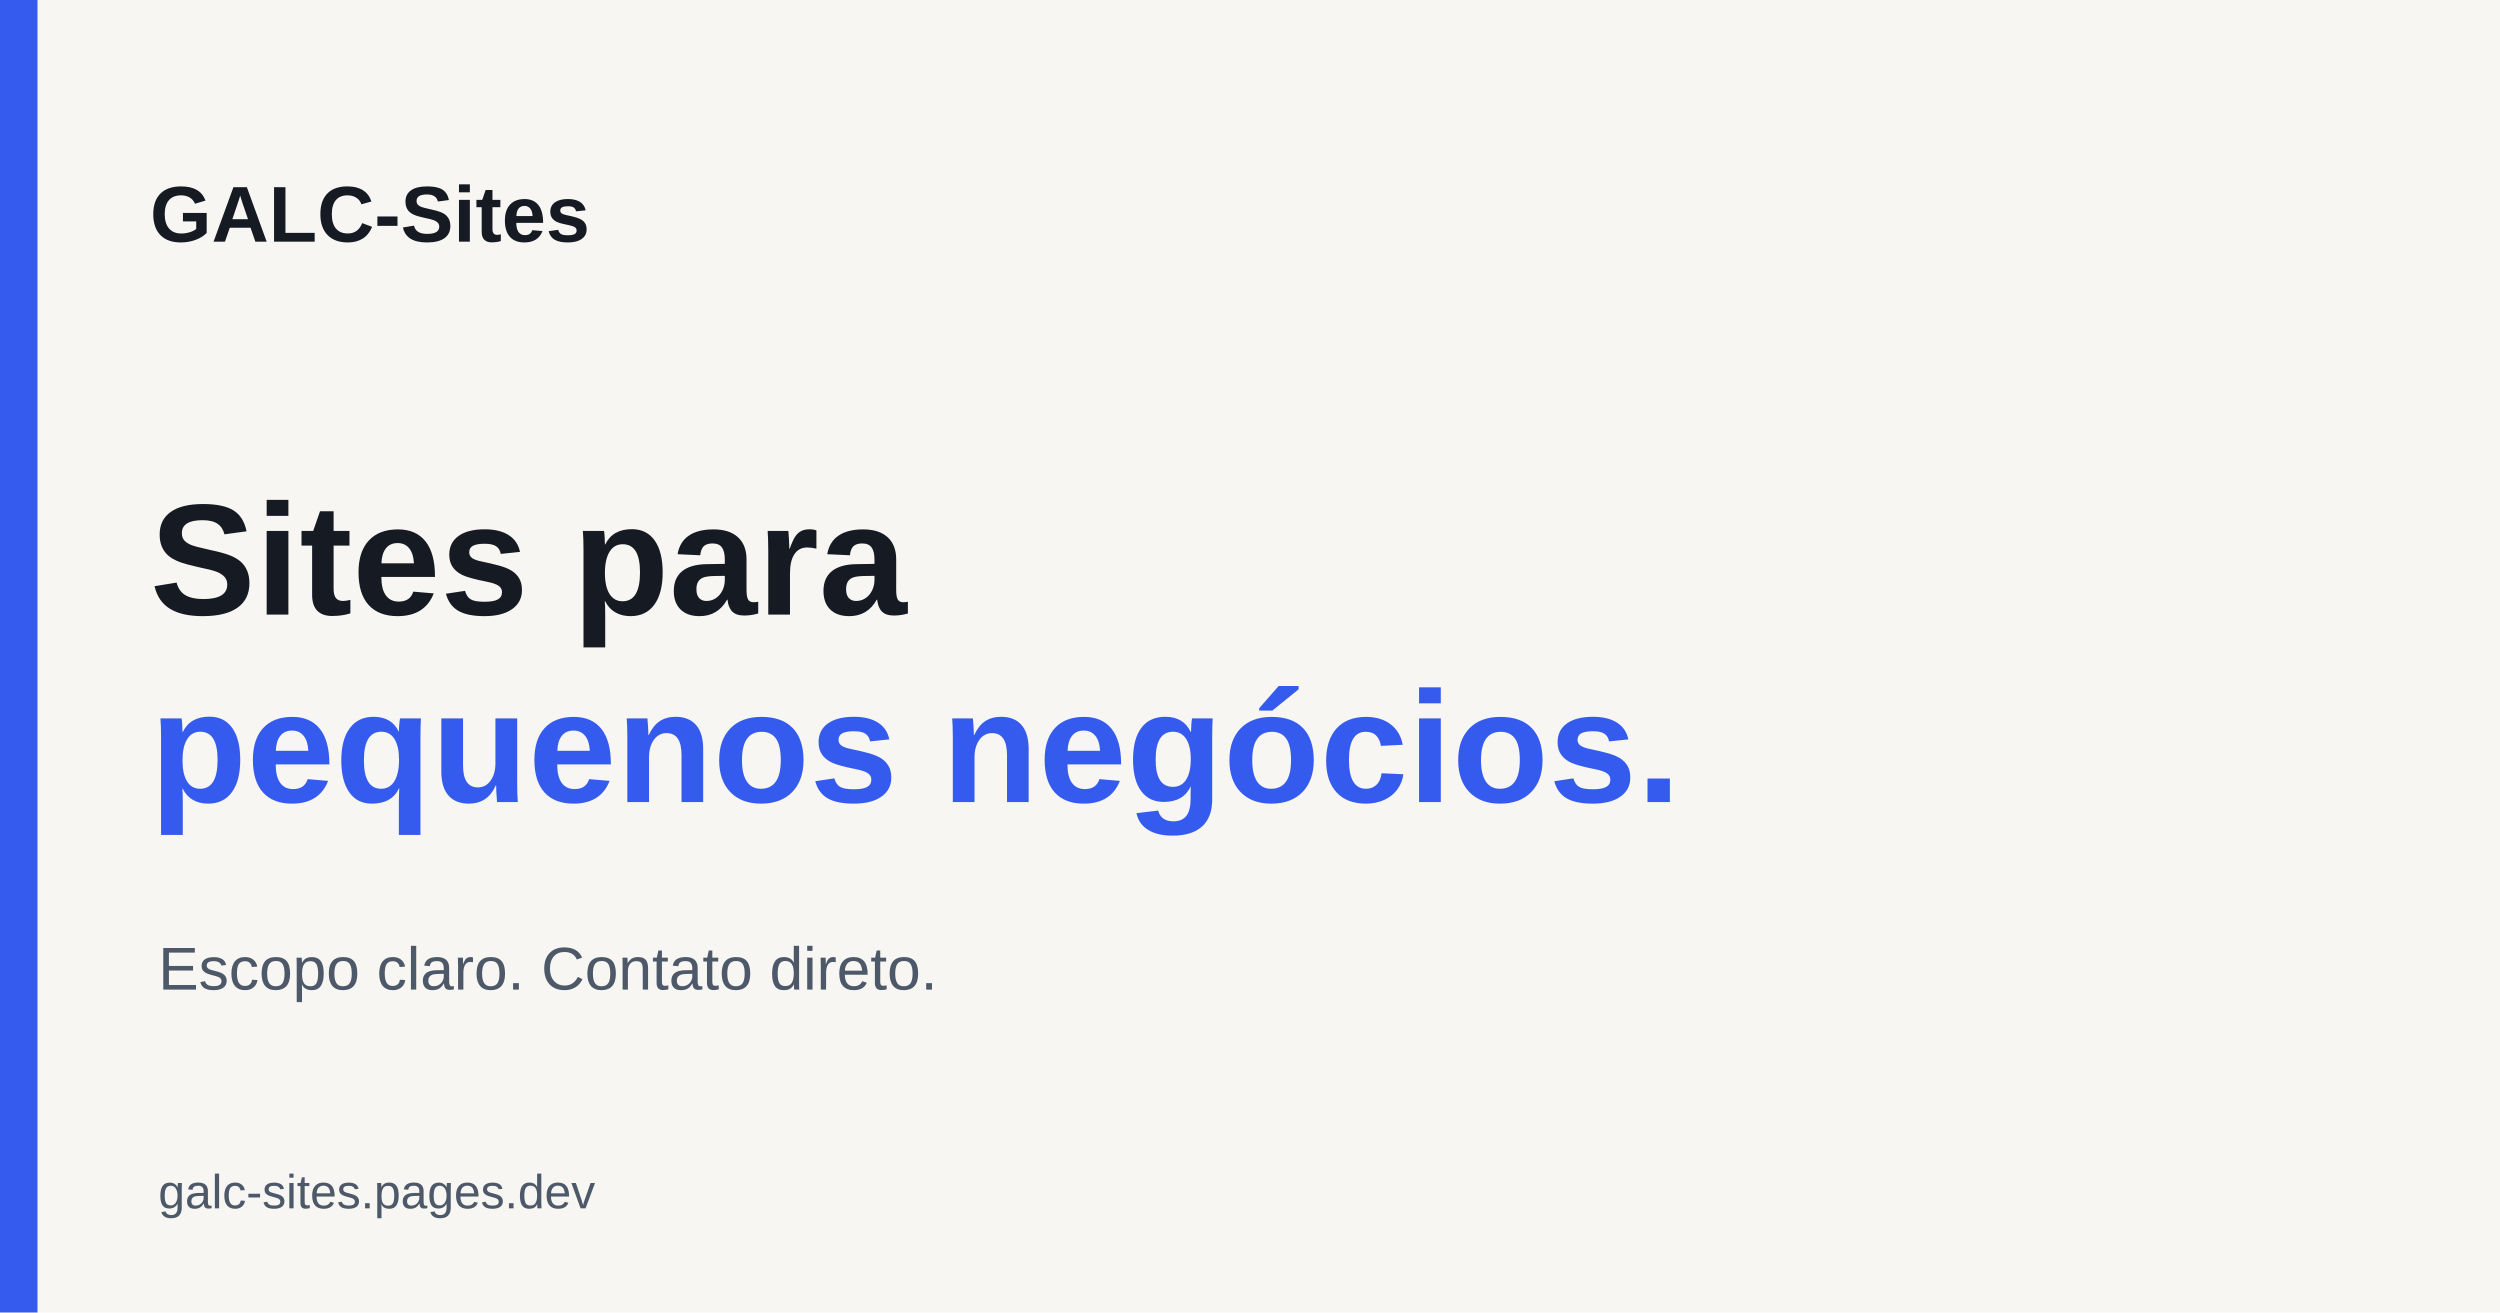
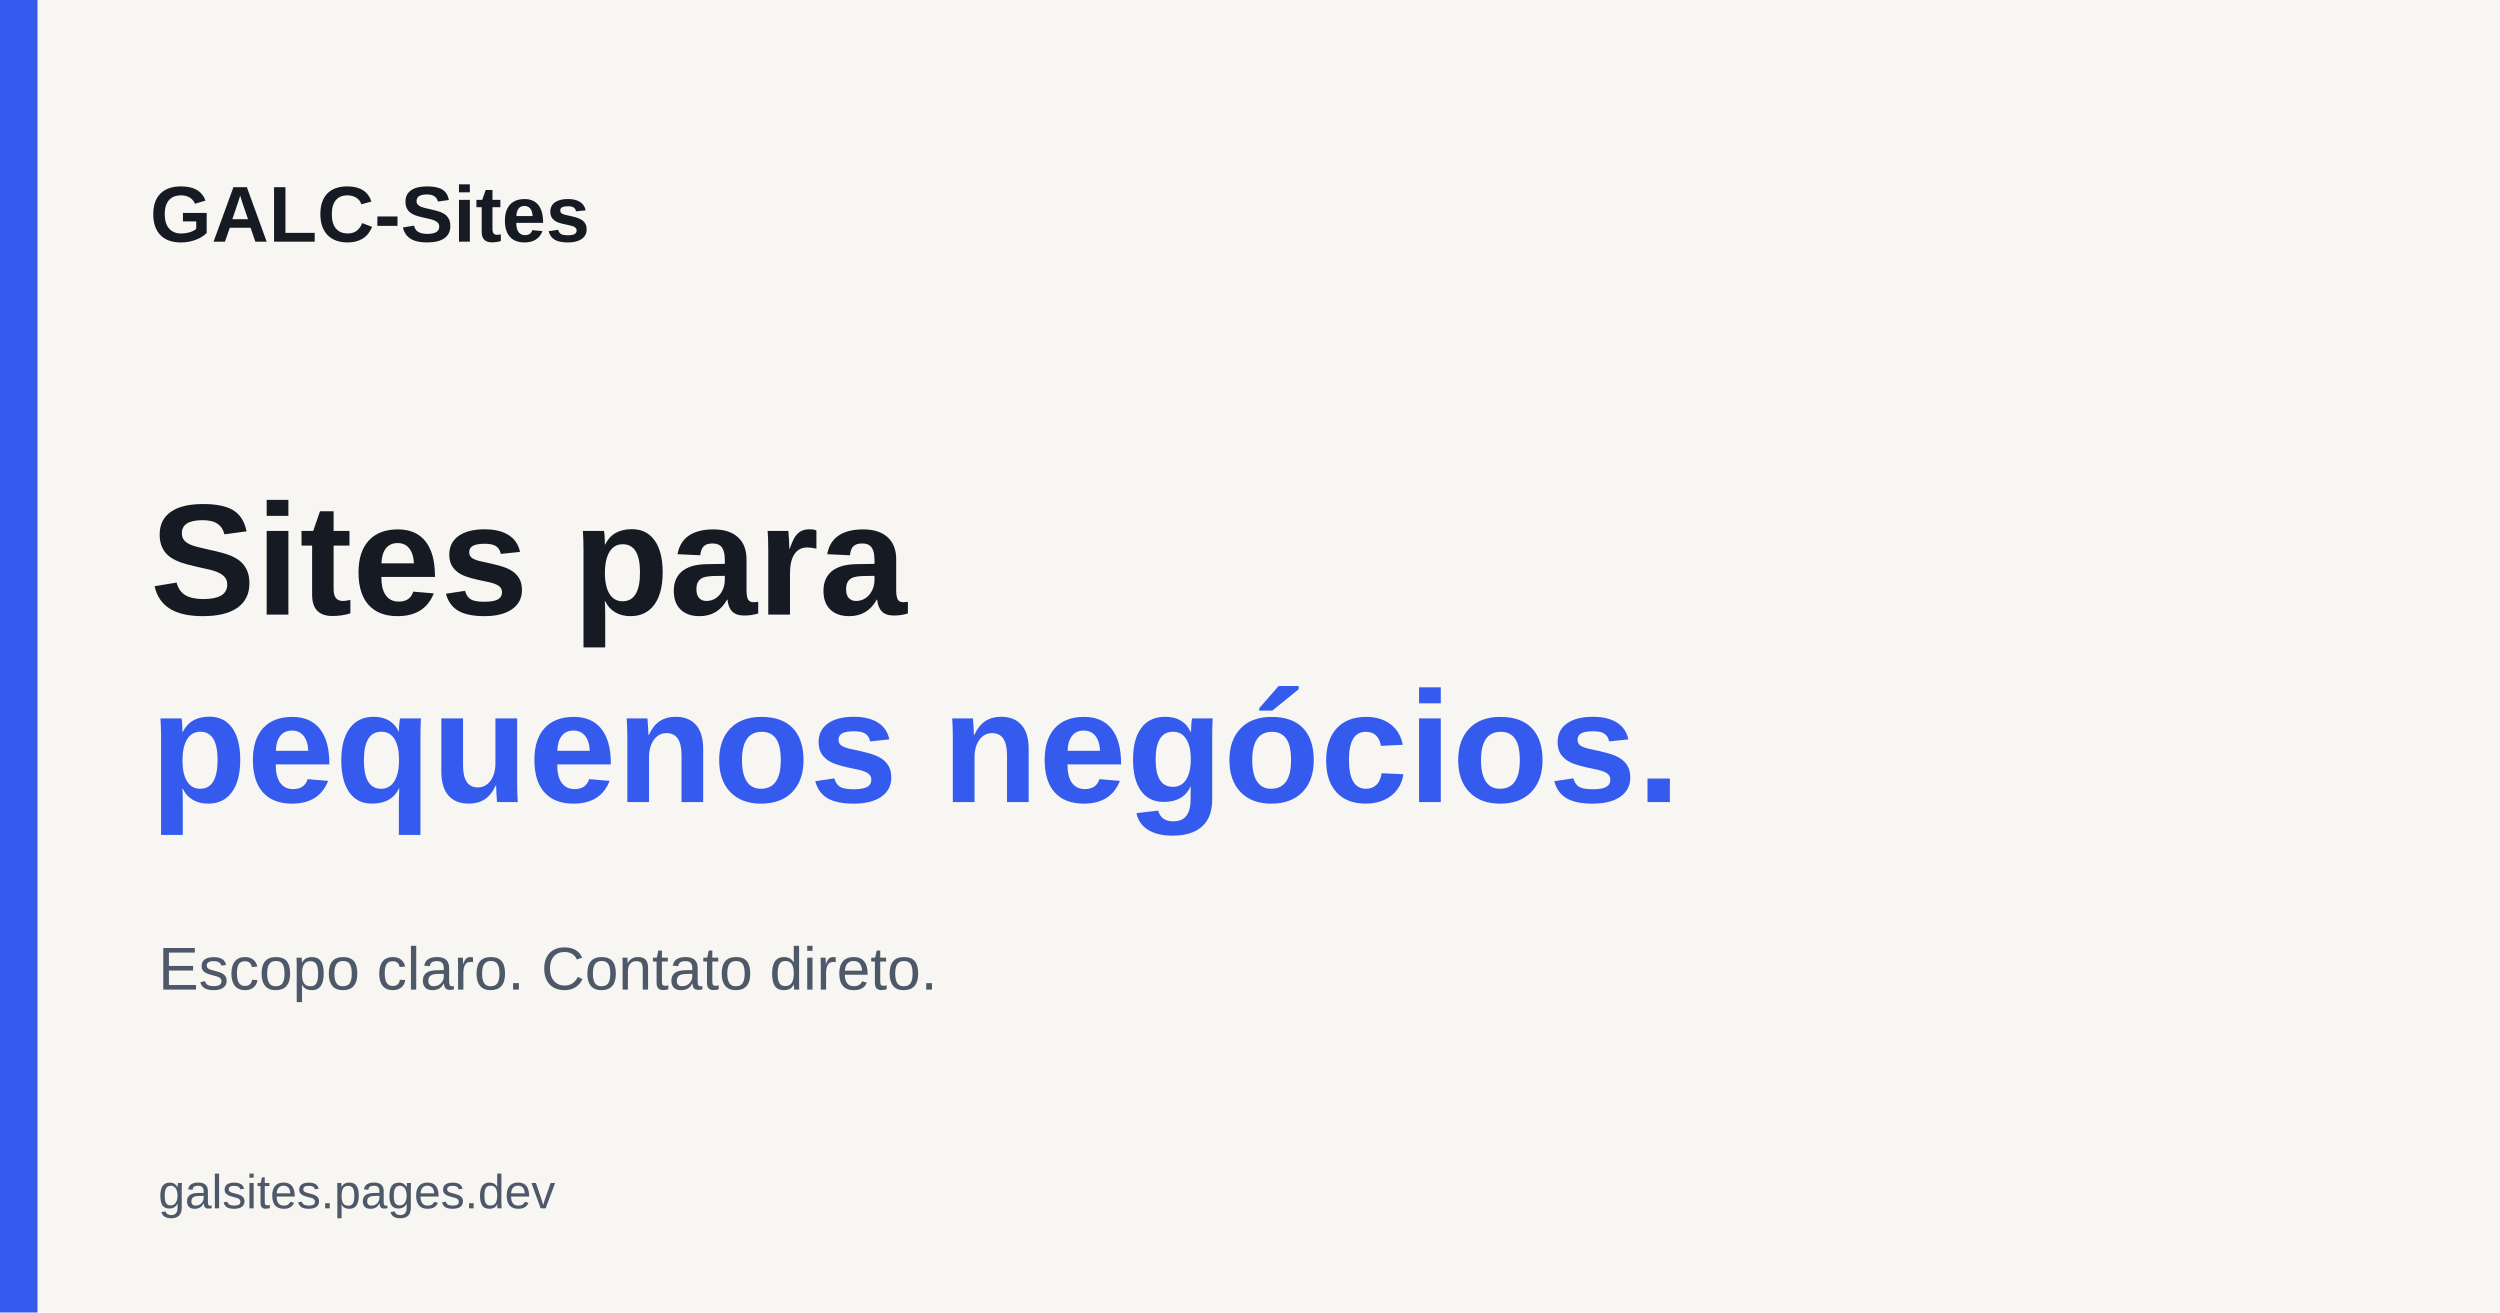
<svg xmlns="http://www.w3.org/2000/svg" width="1200" height="630" viewBox="0 0 1200 630">
  <rect width="1200" height="630" fill="#f7f6f2" />
  <rect width="18" height="630" fill="#355bee" />
  <g font-family="Arial,sans-serif">
    <text x="72" y="116" font-size="38" font-weight="700" fill="#151a23">GALC-Sites</text>
    <text x="72" y="295" font-size="76" font-weight="700" fill="#151a23">Sites para</text>
    <text x="72" y="385" font-size="76" font-weight="700" fill="#355bee">pequenos negócios.</text>
    <text x="76" y="475" font-size="29" fill="#4d5868">Escopo claro. Contato direto.</text>
-     <text x="76" y="580" font-size="23" fill="#4d5868">galc-sites.pages.dev</text>
+     <text x="76" y="580" font-size="23" fill="#4d5868">galsites.pages.dev</text>
  </g>
</svg>
